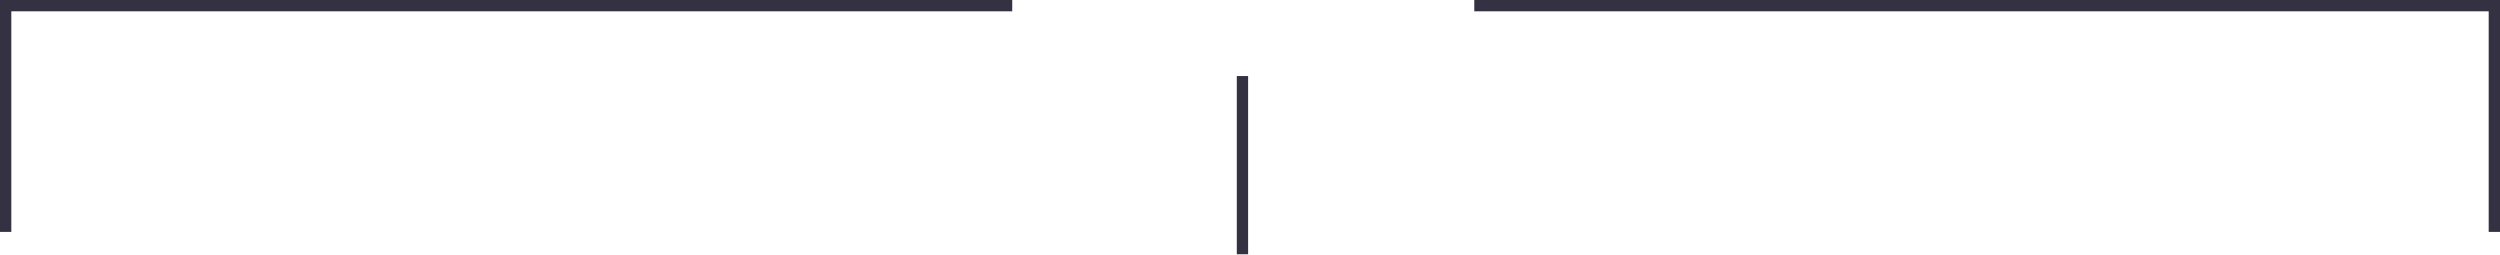
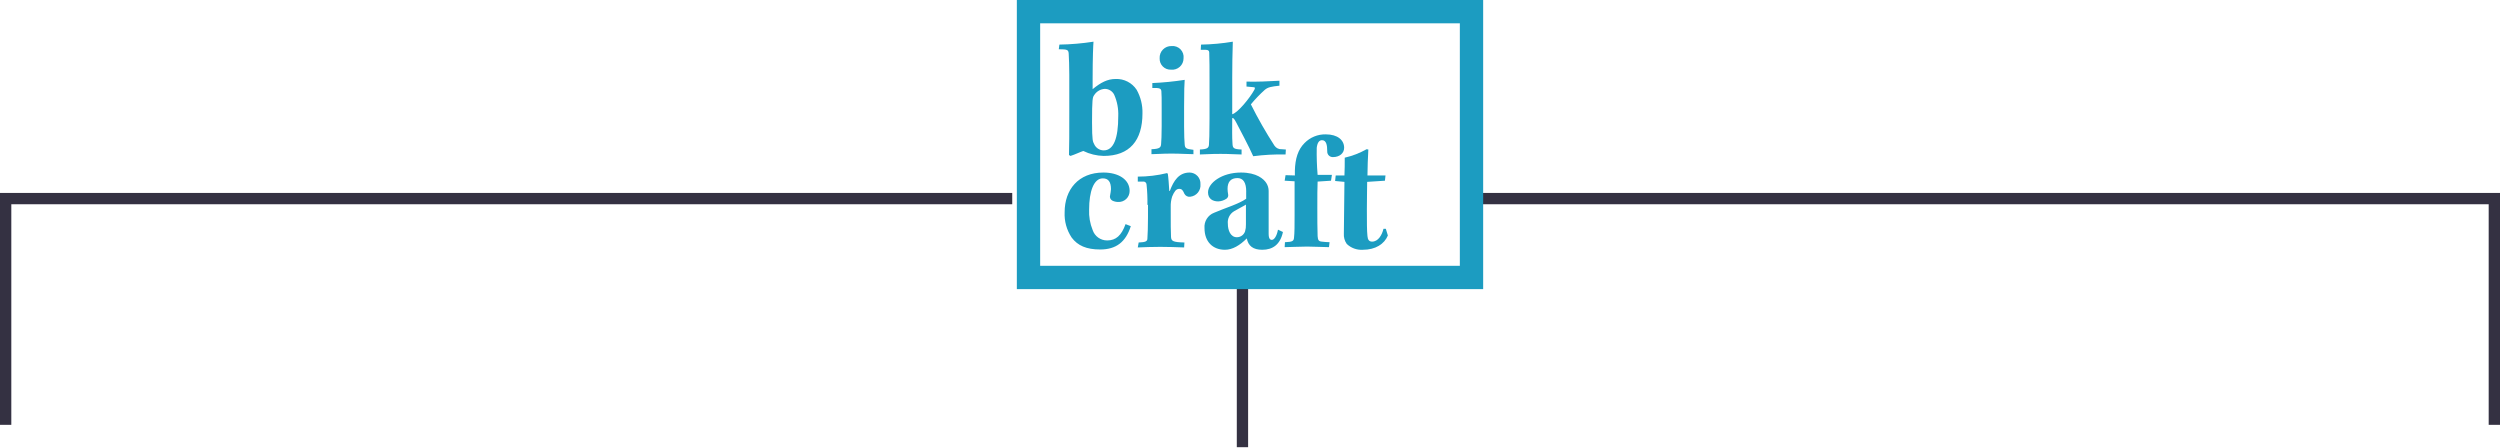
- <svg xmlns="http://www.w3.org/2000/svg" width="663" height="67.427" viewBox="0 0 663 67.427">
-   <g id="linhas" transform="translate(-368.5 -2127.832)">
-     <path id="Caminho_8" data-name="Caminho 8" d="M784.48,2143.332H1055v60" transform="translate(-25 -14)" fill="none" stroke="#343142" stroke-width="3" />
-     <path id="Caminho_9" data-name="Caminho 9" d="M1101.944,2143.332H835v60" transform="translate(-465 -14)" fill="none" stroke="#343142" stroke-width="3" />
-     <path id="Caminho_10" data-name="Caminho 10" d="M727.923,2159v47.26" transform="translate(-29.923 -11)" fill="none" stroke="#343142" stroke-width="3" />
+ <svg xmlns="http://www.w3.org/2000/svg" width="663" height="118.594" viewBox="0 0 663 118.594">
+   <g id="linhas" transform="translate(-368.5 -2076.665)">
+     <g id="linhas-2" data-name="linhas">
+       <path id="Caminho_8" data-name="Caminho 8" d="M784.48,2143.332H1055v60" transform="translate(-25 -14)" fill="none" stroke="#343142" stroke-width="3" />
+       <path id="Caminho_9" data-name="Caminho 9" d="M1101.944,2143.332H835v60" transform="translate(-465 -14)" fill="none" stroke="#343142" stroke-width="3" />
+       <path id="Caminho_10" data-name="Caminho 10" d="M727.923,2159v47.26" transform="translate(-29.923 -11)" fill="none" stroke="#343142" stroke-width="3" />
+     </g>
+     <g id="bikcraft" transform="translate(638.166 2076.665)">
+       <path id="Caminho_20" data-name="Caminho 20" d="M9.155,9.71A64.768,64.768,0,0,0,18.2,8.937c-.078,1.005-.232,4.1-.232,9.971v2.628c2.164-1.778,3.943-2.706,6.107-2.706a6.366,6.366,0,0,1,5.565,2.86,12.128,12.128,0,0,1,1.546,6.261c0,7.188-3.4,11.285-10.281,11.285a12.967,12.967,0,0,1-5.411-1.315c-.928.309-2.164.928-3.4,1.315L11.7,39c.078-2.088.078-6.029.078-11.363V17.748c0-2.473-.078-4.174-.155-5.642-.078-1.005-.309-1.16-2.628-1.16ZM20.9,37.768c2.628,0,3.865-3.17,3.865-9.044A12.766,12.766,0,0,0,23.686,23a2.787,2.787,0,0,0-2.473-1.546,3.559,3.559,0,0,0-2.86,1.7c-.386.542-.54,1.005-.54,7.111,0,5.025.232,5.179.542,5.8A2.782,2.782,0,0,0,20.9,37.768Zm23.806,1.005c-1.624,0-3.246-.156-5.8-.156-2.7,0-4.019.156-5.333.156V37.459c2.164-.078,2.473-.464,2.551-1.315.077-.928.155-2.4.155-4.792V26.405c0-2.01,0-3.632-.078-4.328s-.387-.928-2.4-.85V19.913a78.639,78.639,0,0,0,8.58-.85c-.078,1.005-.155,2.86-.155,7.111v5.334c0,2.473.078,3.555.155,4.638s.387,1.237,2.319,1.468ZM38.912,10.1a2.912,2.912,0,0,1,3.17,3.246,3.013,3.013,0,0,1-3.324,3.015,2.881,2.881,0,0,1-3.014-3.015,3.064,3.064,0,0,1,3.17-3.246Zm7.807-.387a57,57,0,0,0,8.426-.773q-.157,4.791-.156,9.584v9.662c1.469-.387,4.638-4.252,5.874-6.493.232-.464.232-.7-.386-.7l-1.7-.155V19.527c2.86.078,5.8-.078,8.735-.232v1.315c-2.164.232-3.015.387-3.866,1.082a36.166,36.166,0,0,0-3.71,3.865A113.289,113.289,0,0,0,66.2,36.531a2.155,2.155,0,0,0,1.933.928l1.081.078-.077,1.313a57.3,57.3,0,0,0-8.58.464c-.928-2.164-3.71-7.42-4.56-9.044-.464-.85-.7-1.159-1.005-1.082,0,3.17-.077,4.715.078,6.956.078,1.005.309,1.315,2.4,1.391V38.85c-1.469,0-3.015-.155-5.565-.155-3.015,0-4.328.155-5.488.155V37.535c2.01-.077,2.319-.463,2.4-1.237.077-.928.153-2.937.153-6.956v-9.97c0-3.17,0-5.565-.077-7.575q0-.7-.928-.7H46.641ZM28.092,57.864c-1.315,4.174-3.865,6.183-8.116,6.183-3.633,0-5.952-1.005-7.575-3.17a11.174,11.174,0,0,1-1.855-6.724c0-5.952,3.633-10.512,10.281-10.512,4.019,0,6.956,1.855,6.956,4.87a2.906,2.906,0,0,1-3.092,2.936,3.507,3.507,0,0,1-1.546-.386,1.208,1.208,0,0,1-.542-1.391,11.643,11.643,0,0,0,.232-1.624c0-1.932-.7-2.859-2.164-2.859-2.4,0-3.633,3.479-3.633,8.271a12.809,12.809,0,0,0,.928,5.409,4.029,4.029,0,0,0,3.865,2.783c2.319,0,3.788-1.313,4.87-4.328ZM32.5,52.222a43.184,43.184,0,0,0-.232-5.412.814.814,0,0,0-.928-.772H29.946V44.724a32.594,32.594,0,0,0,7.729-.928l.232.155c.155.928.309,3.17.387,4.561h.153c1.007-2.706,2.4-4.87,5.257-4.87a2.913,2.913,0,0,1,2.86,3.092,3.049,3.049,0,0,1-2.706,3.324,1.5,1.5,0,0,1-1.546-.774c-.386-.85-.618-1.313-1.39-1.313-.851,0-1.315.773-1.855,2.01a8.206,8.206,0,0,0-.387,2.783c0,4.406,0,6.88.078,7.962s.463,1.39,3.554,1.468l-.077,1.315c-2.164-.078-4.1-.156-6.338-.156-2.319,0-4.019.078-5.952.156l.231-1.315c1.855-.078,2.319-.309,2.319-1.082.078-1.082.155-3.17.155-5.565V52.221H32.5Zm26.2-3.555c0-2.32-.774-3.557-2.32-3.557-1.777,0-2.627,1.005-2.627,2.86a8.628,8.628,0,0,0,.153,1.469,1.1,1.1,0,0,1-.463,1.159,4.225,4.225,0,0,1-2.164.7c-1.469,0-2.706-.7-2.706-2.4,0-2.473,3.633-5.256,8.735-5.256,4.173,0,6.028,1.7,6.724,2.783a3.884,3.884,0,0,1,.618,2.088V59.874c0,1.315.387,1.624.851,1.624.618,0,1.313-1.005,1.623-2.706l1.315.618c-.7,3.324-2.706,4.715-5.488,4.715-2.4,0-3.71-1.005-4.1-3.015-1.855,1.855-3.787,3.015-5.8,3.015-3.246,0-5.411-2.164-5.411-5.721a4,4,0,0,1,2.551-4.1c2.627-1.16,6.569-2.319,8.5-3.71V48.666Zm-4.87,8.579c0,1.7.7,3.555,2.4,3.555a2.3,2.3,0,0,0,2.164-1.546,5.742,5.742,0,0,0,.231-1.855V52.144c-.851.542-2.164,1.16-3.17,1.778A3.429,3.429,0,0,0,53.83,57.246Zm15.3-12.907,2.473.077V43.178c.078-3.246.851-5.643,2.551-7.343A7.638,7.638,0,0,1,79.8,33.516c3.17,0,4.87,1.546,4.87,3.555,0,1.469-1.237,2.473-2.938,2.473A1.46,1.46,0,0,1,80.186,38c0-1.623-.231-2.936-1.39-2.936-.774,0-1.237.7-1.393,2.01a70.184,70.184,0,0,0,.232,7.188h3.788l-.232,1.546-3.555.232c-.078,1.468-.078,4.019-.078,7.033,0,2.86,0,5.411.078,7.42.078,1.005.233,1.391,1.082,1.469a20.607,20.607,0,0,0,2.088.153l-.157,1.315c-1.468,0-3.787-.155-5.8-.155-2.088,0-4.561.155-5.952.155l.078-1.315c2.01-.077,2.319-.309,2.4-1.159.153-1.315.153-3.324.153-6.029V45.961L68.9,45.806l.231-1.469Z" transform="translate(2.13 2.115)" fill="#1c9cc1" />
+       <path id="Caminho_21" data-name="Caminho 21" d="M81.622,38.88l-.156,1.468-4.714.309c0,1.624-.078,4.019-.078,7.266,0,3.4,0,5.72.156,7.111.077,1.005.463,1.469,1.237,1.469,1.623,0,2.627-1.778,3.014-3.4H81.7l.542,1.777c-.928,2.242-3.248,3.788-6.648,3.788a5.657,5.657,0,0,1-4.25-1.546,4.258,4.258,0,0,1-.773-2.783c0-3.17.155-10.281.155-13.681l-2.473-.232.155-1.468h2.319c.078-1.469.078-3.17.078-4.715A21.362,21.362,0,0,0,76.6,32l.464.078q-.2,3.436-.233,6.878h4.793v-.078Z" transform="translate(16.154 7.574)" fill="#1c9cc1" />
+       <path id="Caminho_22" data-name="Caminho 22" d="M117.485,6.183V70.491H6.183V6.183ZM123.669,0H0V76.675H123.669Z" fill="#1c9cc1" />
+     </g>
  </g>
</svg>
